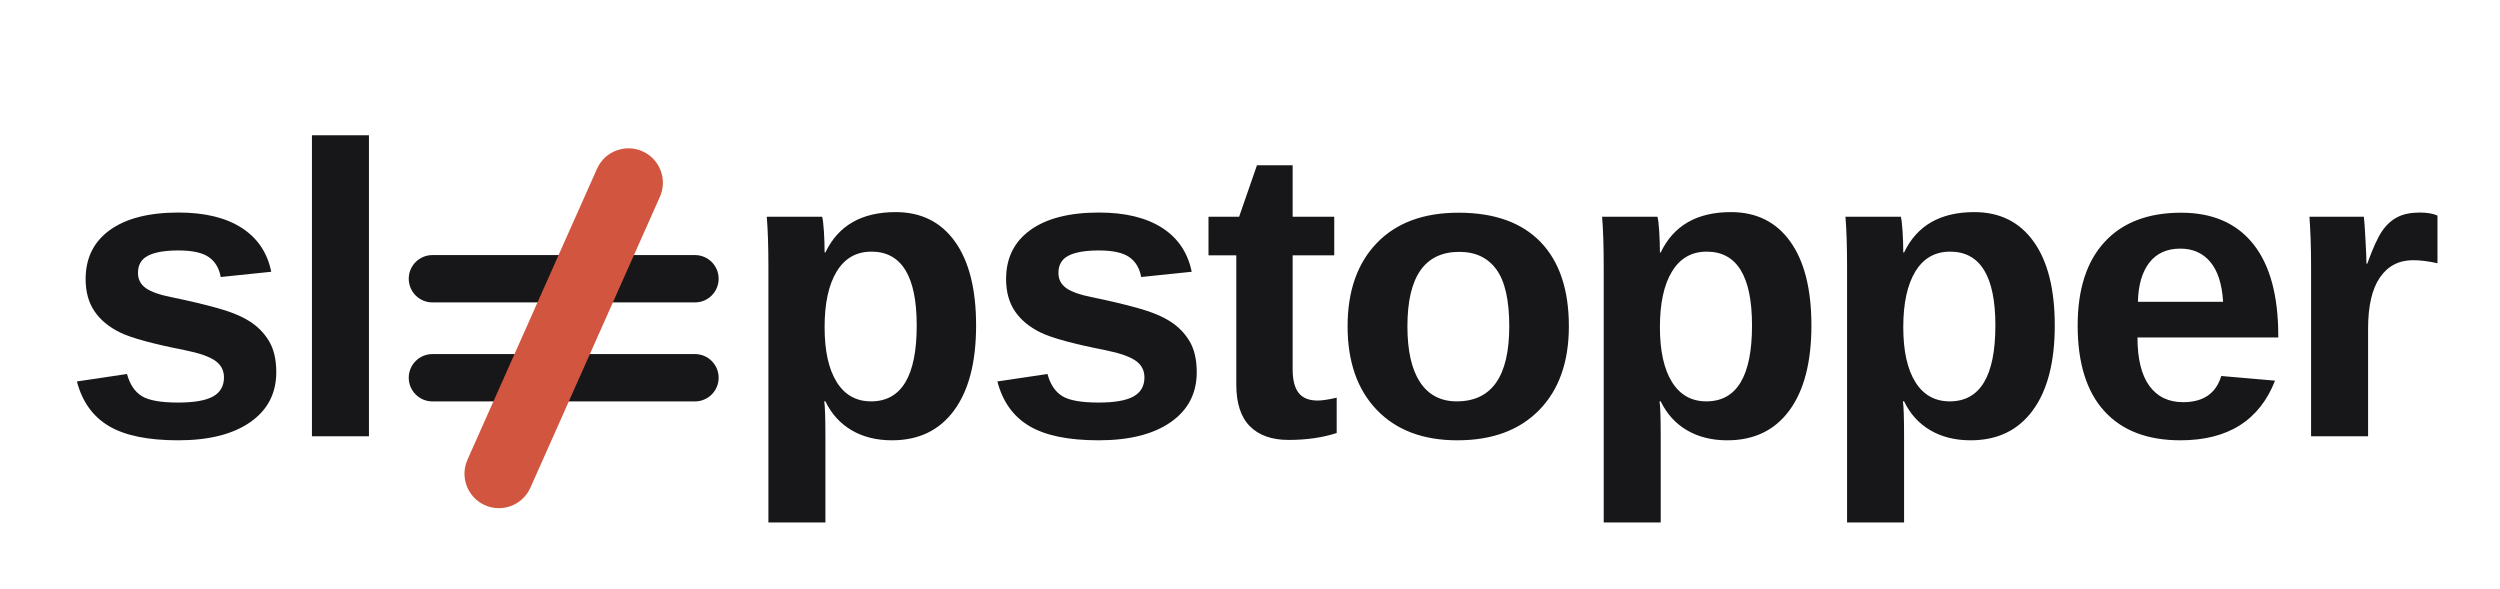
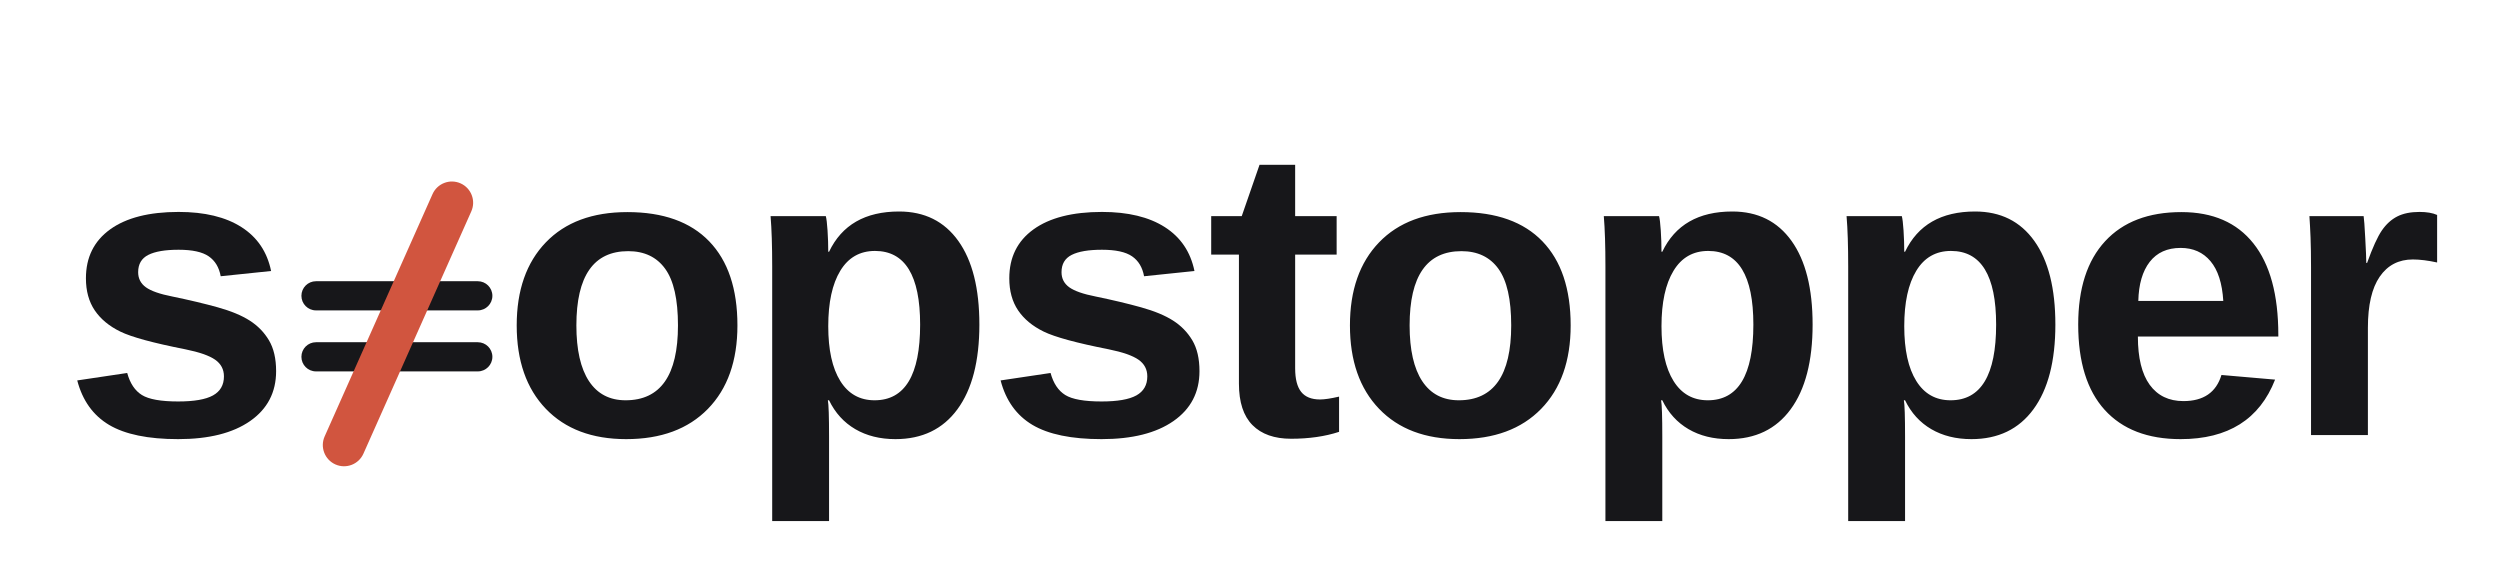
- <svg xmlns="http://www.w3.org/2000/svg" viewBox="72.0 184.0 722.2 170.0" width="722" height="170">
-   <g transform="translate(90,110)">
-     <text x="0" y="200" font-size="120" font-family="Arial, Helvetica, 'DejaVu Sans', sans-serif" font-weight="800" letter-spacing="-3" fill="#17171a">sl</text>
-     <g transform="translate(82.6709,97.92771) scale(1.243373)">
+ <svg xmlns="http://www.w3.org/2000/svg" viewBox="72.0 254.0 723.7 170.0" width="724" height="170">
+   <g transform="translate(90,160)">
+     <text x="0" y="220" font-size="120" font-family="Arial, Helvetica, 'DejaVu Sans', sans-serif" font-weight="800" letter-spacing="-3" fill="#17171a">s</text>
+     <g class="g" transform="translate(58.38428,144.7158) scale(0.768143)">
      <rect x="14" y="40" width="72" height="11" rx="5.5" fill="#17171a" />
      <rect x="14" y="63" width="72" height="11" rx="5.5" fill="#17171a" />
-       <rect x="42" y="12" width="16" height="90" rx="8" transform="rotate(24 50 57)" fill="#d1553f" />
+       <rect x="42" y="-2" width="16" height="116" rx="8" transform="rotate(24 50 57)" fill="#d1553f" />
    </g>
-     <text x="195.601" y="200" font-size="120" font-family="Arial, Helvetica, 'DejaVu Sans', sans-serif" font-weight="800" letter-spacing="-3" fill="#17171a">pstopper</text>
+     <text x="126.8" y="220" font-size="120" font-family="Arial, Helvetica, 'DejaVu Sans', sans-serif" font-weight="800" letter-spacing="-3" fill="#17171a">opstopper</text>
  </g>
</svg>
